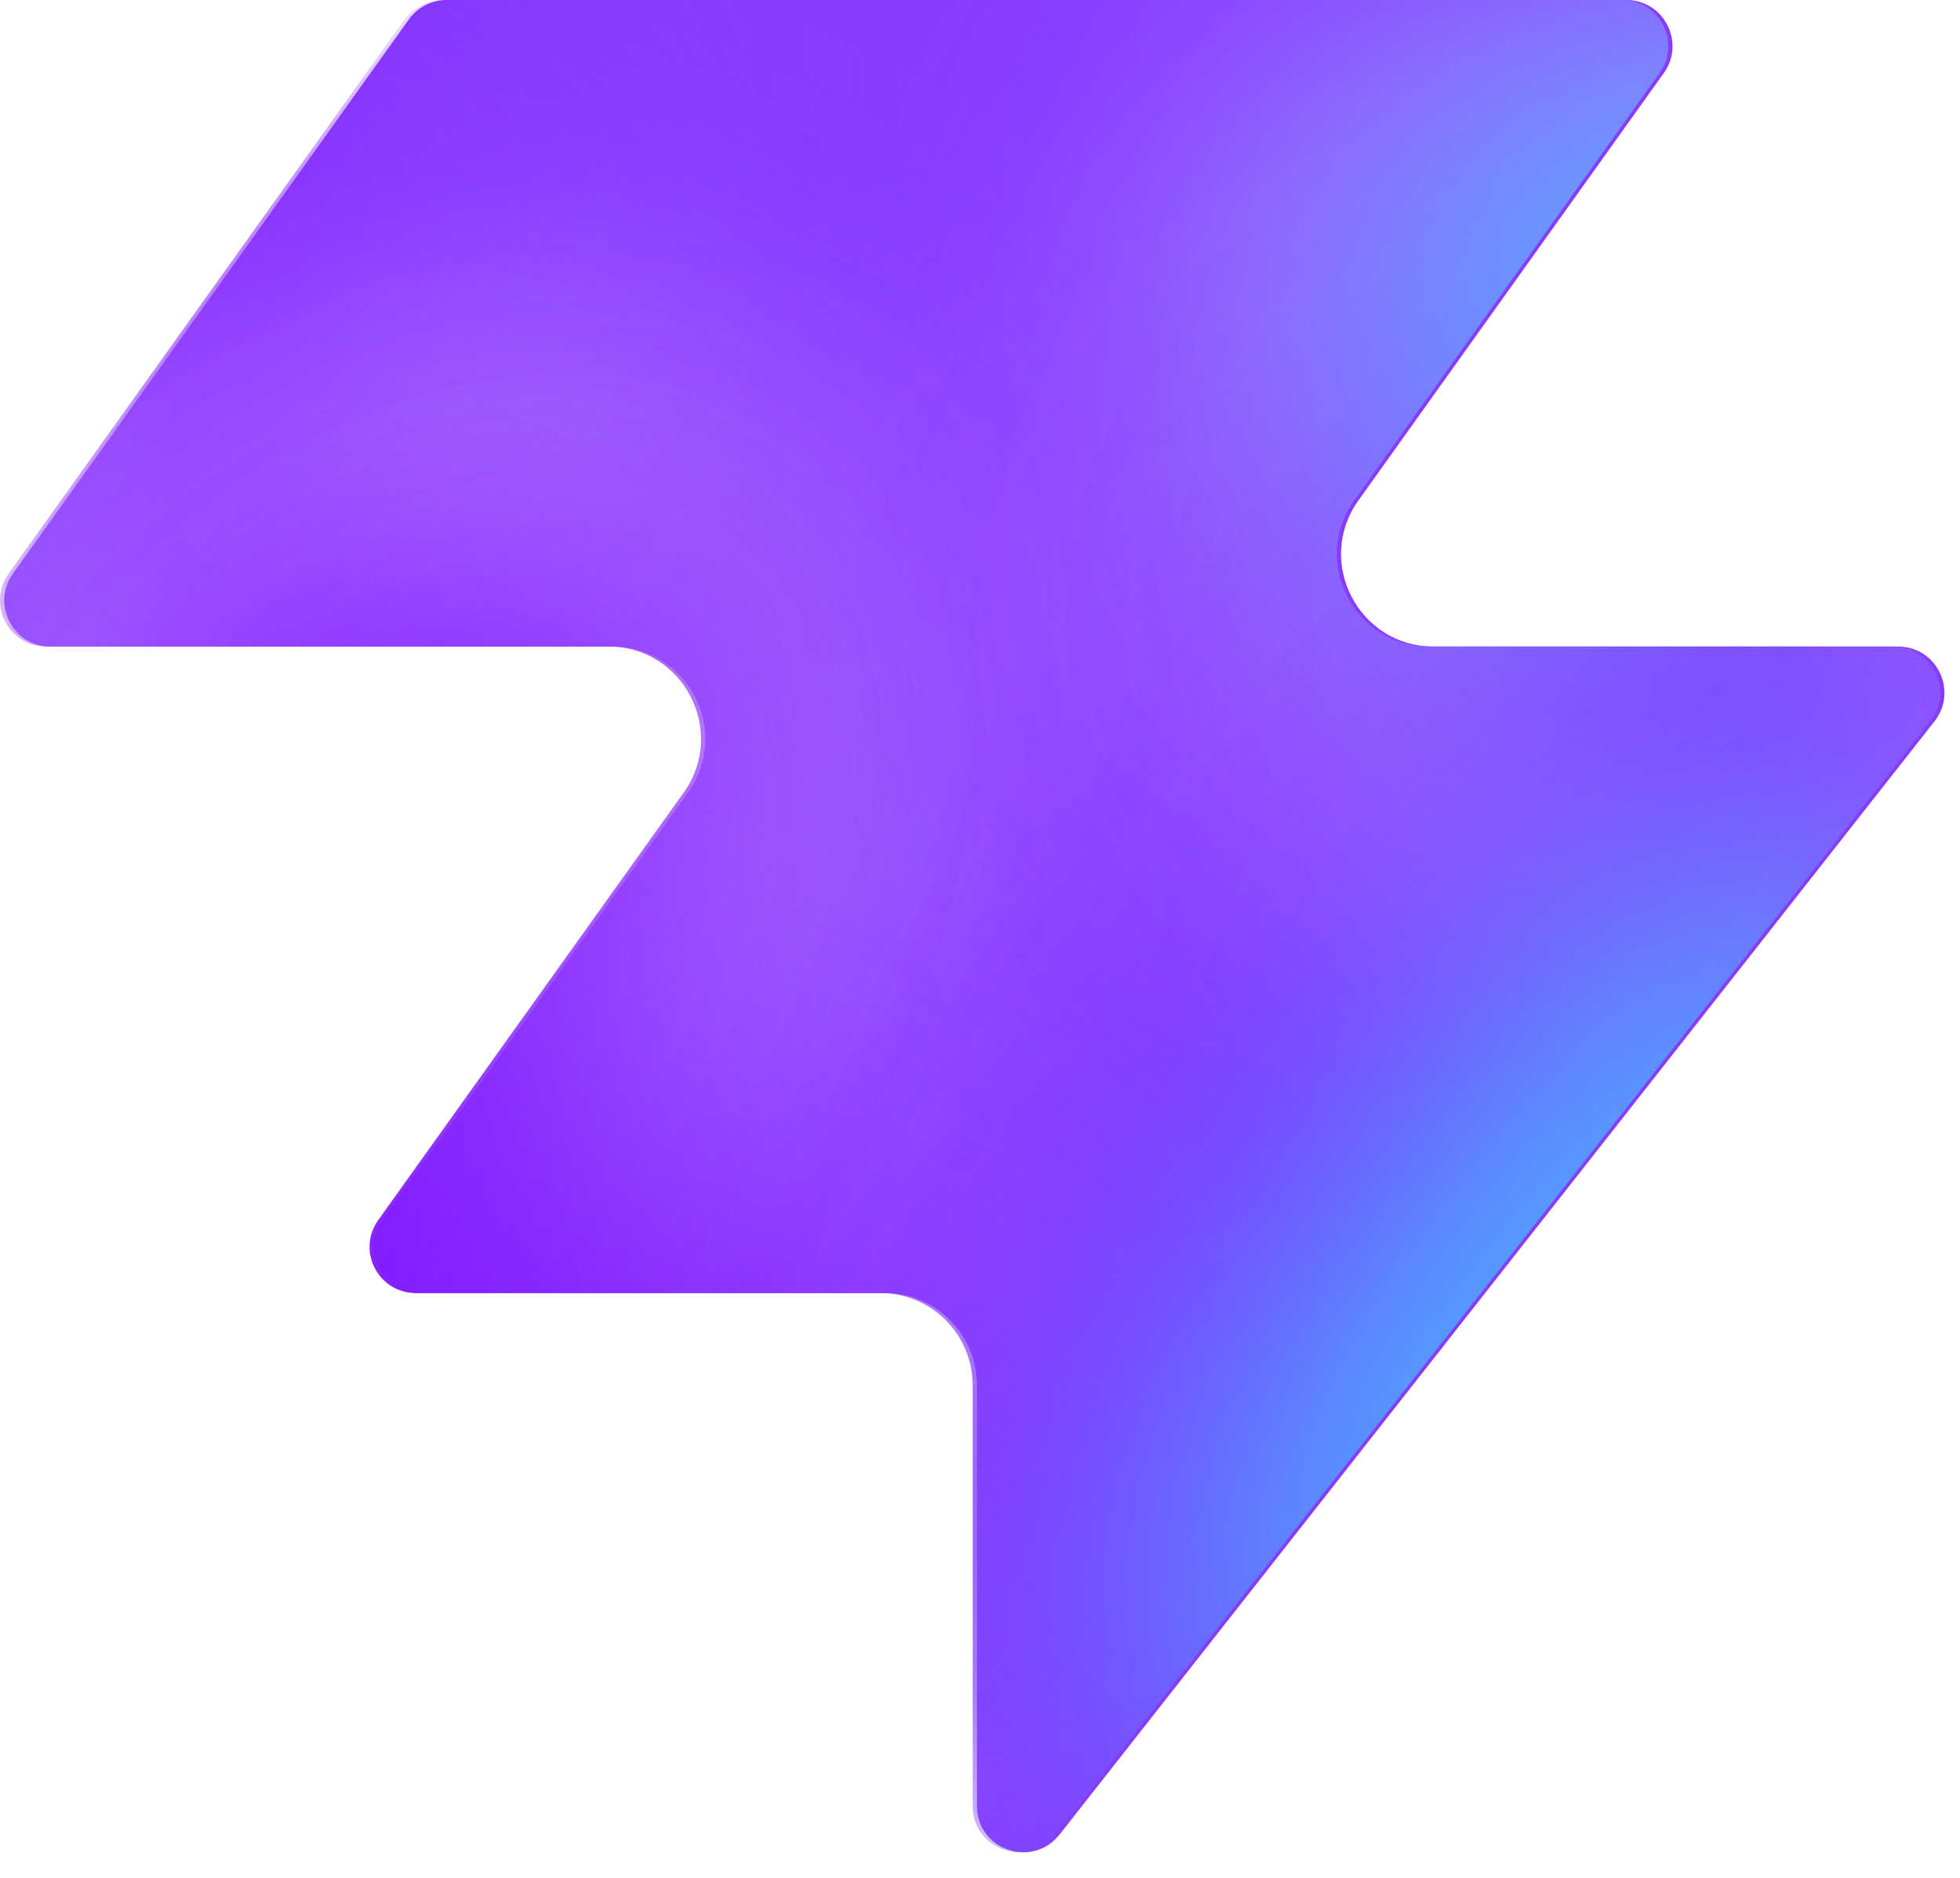
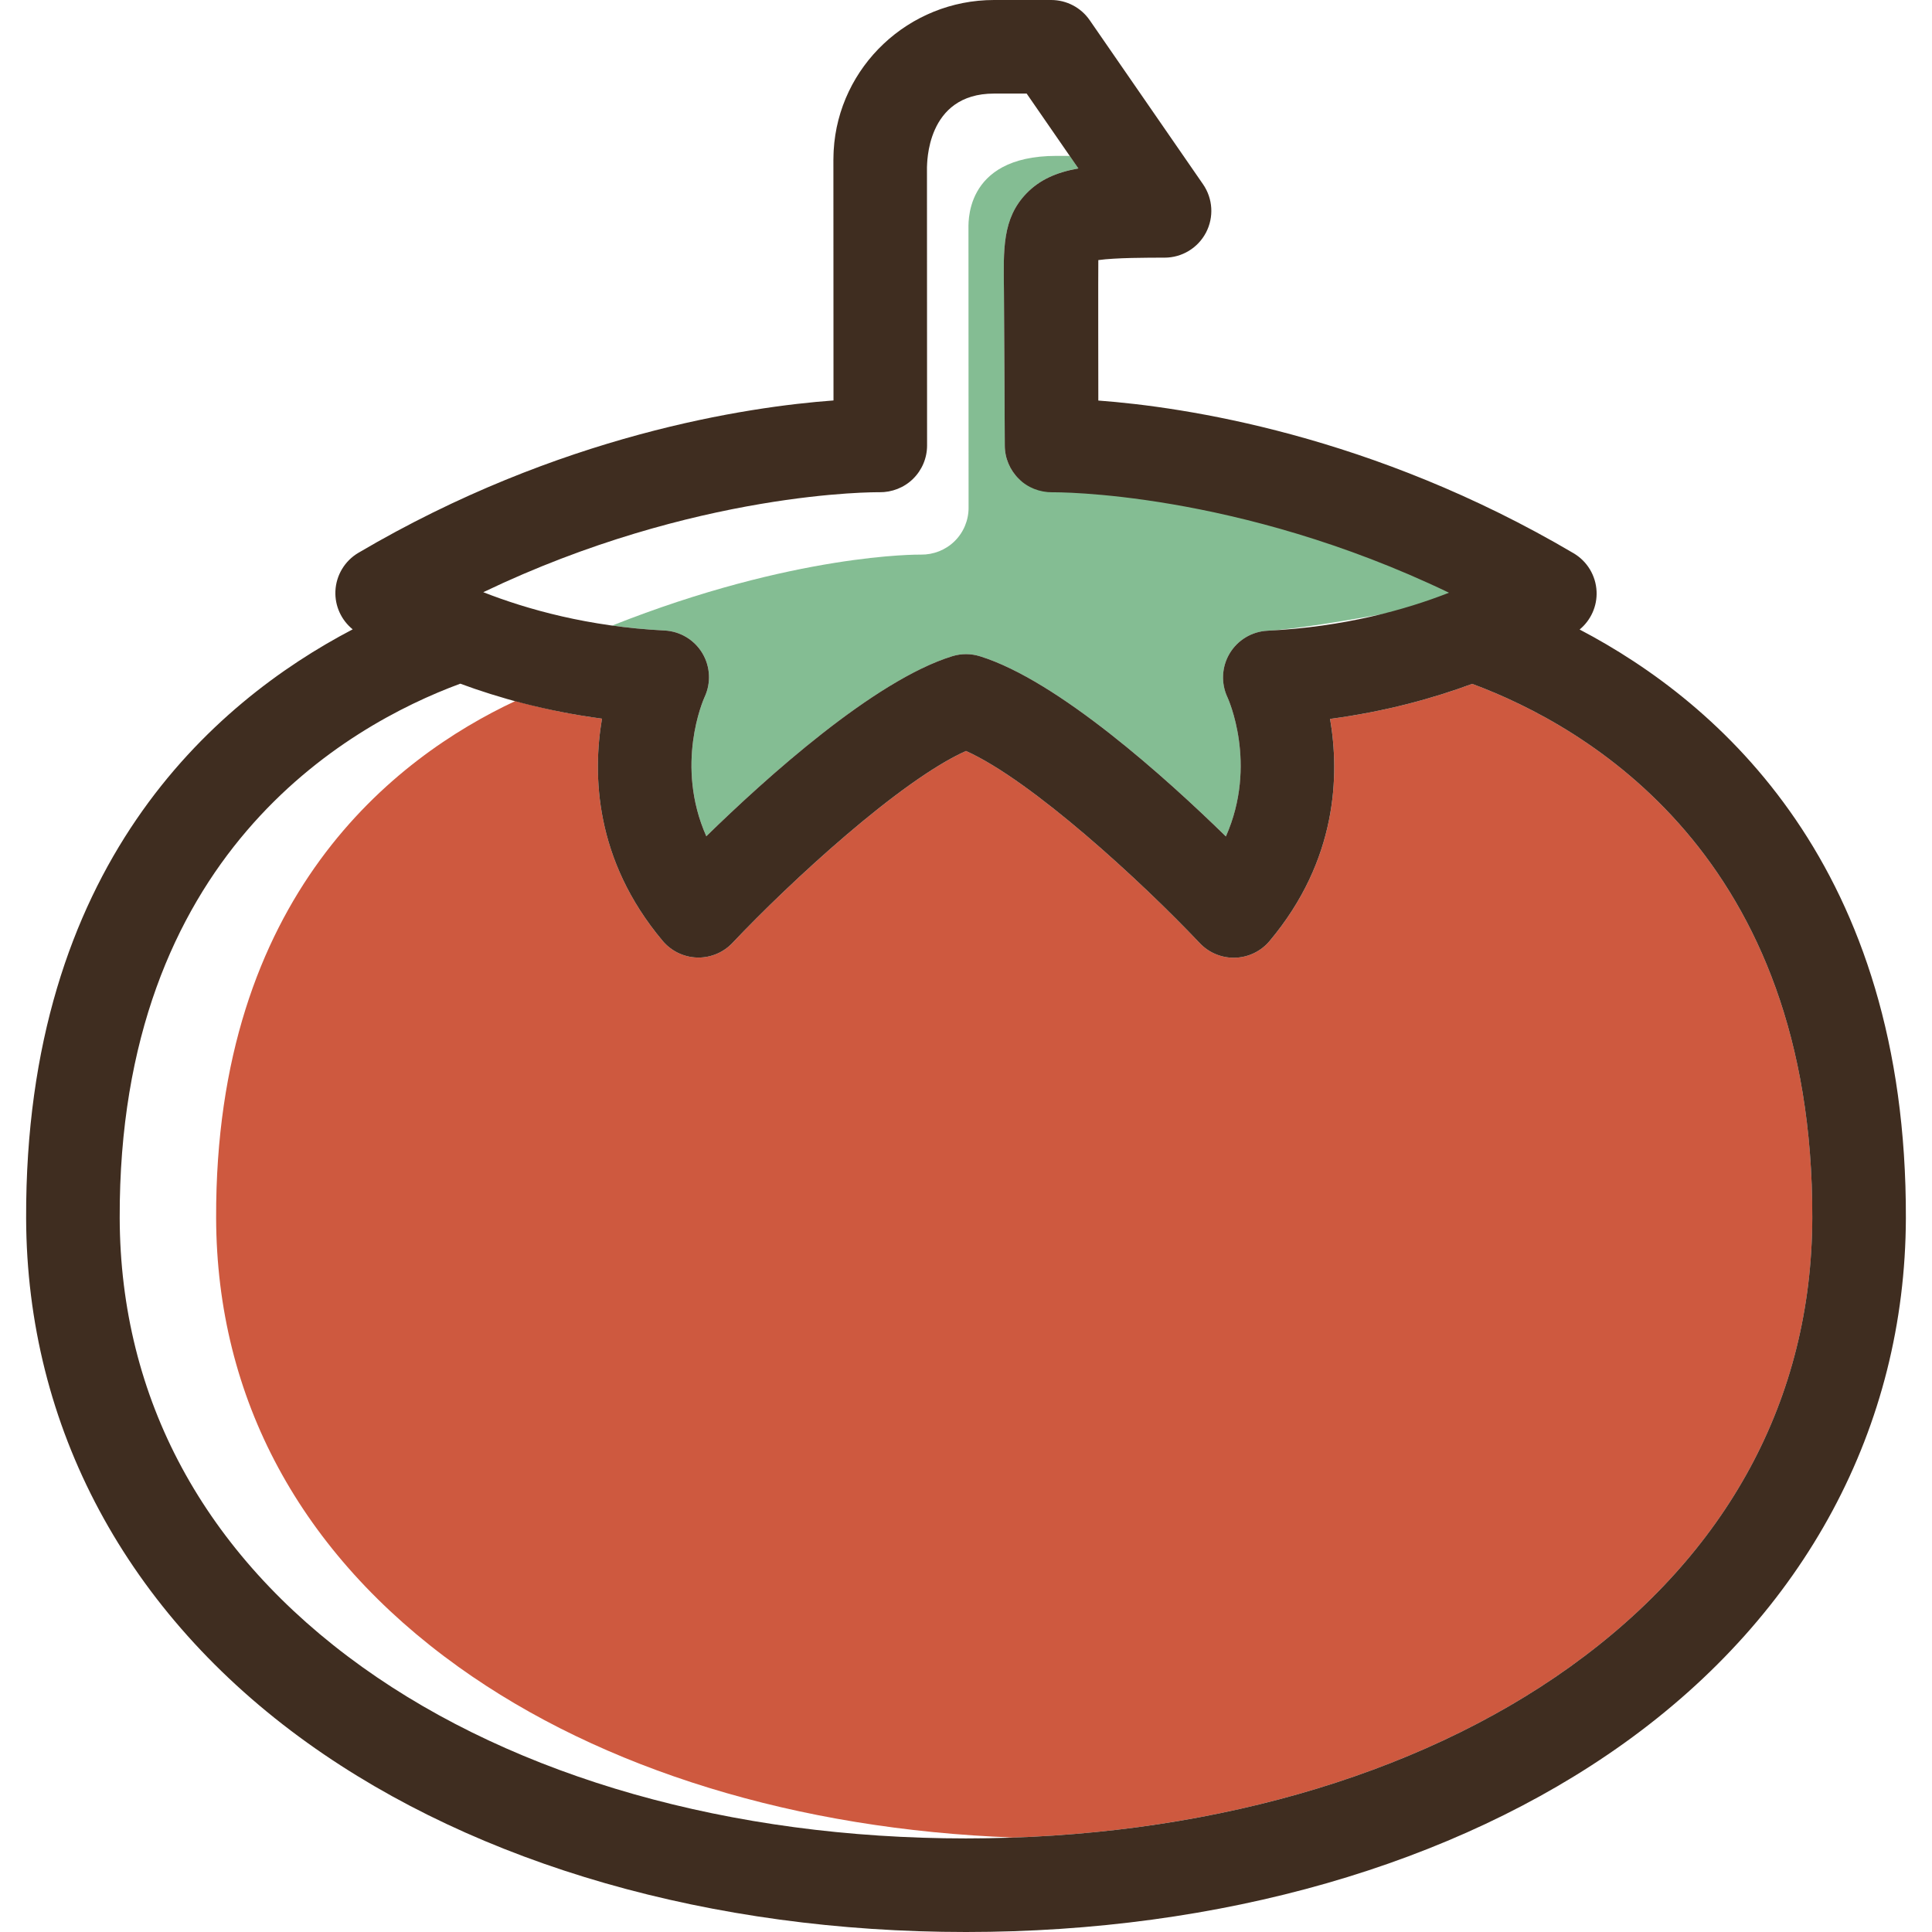
- <svg xmlns="http://www.w3.org/2000/svg" width="48" height="46" fill="none" viewBox="0 0 48 46">
-   <path fill="#863bff" d="M25.946 44.938c-.664.845-2.021.375-2.021-.698V33.937a2.26 2.26 0 0 0-2.262-2.262H10.287c-.92 0-1.456-1.04-.92-1.788l7.48-10.471c1.07-1.497 0-3.578-1.842-3.578H1.237c-.92 0-1.456-1.04-.92-1.788L10.013.474c.214-.297.556-.474.92-.474h28.894c.92 0 1.456 1.04.92 1.788l-7.48 10.471c-1.07 1.498 0 3.579 1.842 3.579h11.377c.943 0 1.473 1.088.89 1.83L25.947 44.94z" style="fill:#863bff;fill:color(display-p3 .525 .23 1);fill-opacity:1" />
-   <mask id="a" width="48" height="46" x="0" y="0" maskUnits="userSpaceOnUse" style="mask-type:alpha">
-     <path fill="#000" d="M25.842 44.938c-.664.844-2.021.375-2.021-.698V33.937a2.26 2.26 0 0 0-2.262-2.262H10.183c-.92 0-1.456-1.04-.92-1.788l7.48-10.471c1.07-1.498 0-3.579-1.842-3.579H1.133c-.92 0-1.456-1.04-.92-1.787L9.91.473c.214-.297.556-.474.92-.474h28.894c.92 0 1.456 1.04.92 1.788l-7.48 10.471c-1.07 1.498 0 3.578 1.842 3.578h11.377c.943 0 1.473 1.088.89 1.832L25.843 44.94z" style="fill:#000;fill-opacity:1" />
-   </mask>
-   <g mask="url(#a)">
-     <g filter="url(#b)">
-       <ellipse cx="5.508" cy="14.704" fill="#ede6ff" rx="5.508" ry="14.704" style="fill:#ede6ff;fill:color(display-p3 .927 .903 1);fill-opacity:1" transform="matrix(.00324 1 1 -.00324 -4.47 31.516)" />
+ <svg xmlns="http://www.w3.org/2000/svg" height="800px" width="800px" version="1.1" id="Capa_1" viewBox="0 0 310.56 310.56" xml:space="preserve">
+   <g>
+     <g>
+       <path style="fill:#CE593F;" d="M236.65,109.927c-6.128,2.271-13.803,4.43-22.844,5.635c1.528,8.948,1.216,22.677-9.728,35.708    c-1.379,1.642-3.394,2.618-5.539,2.68c-0.072,0.002-0.147,0.004-0.221,0.004c-2.064,0-4.042-0.85-5.464-2.356    c-9.34-9.882-27.036-26.162-37.572-30.884c-10.543,4.717-28.213,20.981-37.535,30.852c-1.424,1.507-3.402,2.357-5.468,2.357    c-0.072,0-0.145-0.001-0.219-0.003c-2.145-0.063-4.16-1.038-5.539-2.68c-10.956-13.04-11.273-26.771-9.751-35.719    c-6.002-0.803-11.342-2.044-16.088-3.442c0.71,0.208,1.383,0.426,2.122,0.625c-19.312,9.053-48.22,31.265-48.063,83.085    c0.088,29.012,13.567,53.968,38.981,72.172c23.068,16.523,54.488,26.138,89.152,27.408c-2.517,0.089-5.044,0.149-7.592,0.149    c37.778,0,72.246-9.787,97.057-27.557c25.414-18.204,38.895-43.16,38.983-72.172C291.492,137.623,255.036,116.746,236.65,109.927z    " />
+       <path style="fill:#CE593F;" d="M78.453,111.423c-1.56-0.497-3.063-1.006-4.465-1.525    C75.391,110.417,76.889,110.927,78.453,111.423z" />
    </g>
-     <g filter="url(#c)">
-       <ellipse cx="10.399" cy="29.851" fill="#ede6ff" rx="10.399" ry="29.851" style="fill:#ede6ff;fill:color(display-p3 .927 .903 1);fill-opacity:1" transform="matrix(.00324 1 1 -.00324 -39.328 7.883)" />
+     <g>
+       <path style="fill:#84BD93;" d="M228.11,93.069c1.592,0.704,3.194,1.432,4.811,2.209C231.304,94.501,229.702,93.774,228.11,93.069z    " />
+       <path style="fill:#84BD93;" d="M232.921,95.278c-1.054,0.413-2.196,0.825-3.382,1.232    C230.724,96.103,231.867,95.692,232.921,95.278z" />
+       <path style="fill:#84BD93;" d="M222.736,90.8c1.489,0.598,2.993,1.227,4.51,1.887C225.729,92.027,224.226,91.398,222.736,90.8z" />
+       <path style="fill:#84BD93;" d="M217.319,88.726c1.486,0.538,2.997,1.118,4.518,1.718    C220.316,89.844,218.805,89.265,217.319,88.726z" />
+       <path style="fill:#84BD93;" d="M203.749,101.385c8.226-0.406,34.24-5.533,40.151-7.211c-25.874-8.948-48.642-15.557-48.898-15.546    c-2.056,0.01-3.966-0.744-5.403-2.155c-1.436-1.412-2.254-3.342-2.256-5.357c0,0-0.005-0.951-0.013-2.468    c-1.477-0.057-2.304-0.05-2.355-0.047c-2.056,0.01-19.765,9.788-21.203,8.378c-1.436-1.412-2.255-3.342-2.256-5.357    c0,0-0.112-22.664-0.137-25.023c-0.067-6.412-0.308-11.473,3.639-15.528c2.143-2.2,4.82-3.379,8.326-4.001l-1.386-2.013h-2.141    c-15.236,0-14.081,11.465-14.14,11.842l0.018,44.728c0.002,2.022-0.813,3.962-2.258,5.377c-1.444,1.416-3.402,2.176-5.419,2.147    c-0.283-0.008-20.291-0.224-49.609,11.403c2.669,0.37,5.472,0.65,8.418,0.797c2.505,0.125,4.783,1.492,6.074,3.643    s1.422,4.804,0.352,7.073c-0.217,0.484-4.792,10.907,0.286,22.359c9.567-9.348,26.971-25.057,39.527-28.938    c1.504-0.466,3.046-0.433,4.444,0.003l0.002-0.002c12.56,3.89,29.975,19.613,39.547,28.967c5.161-11.647,0.321-22.222,0.26-22.35    c-1.071-2.27-0.938-4.925,0.353-7.077C198.962,102.876,201.242,101.509,203.749,101.385z" />
+       <path style="fill:#84BD93;" d="M91.095,99.239c-0.394-0.087-0.793-0.171-1.178-0.261C90.303,99.068,90.701,99.152,91.095,99.239z" />
+       <path style="fill:#84BD93;" d="M86.861,98.213c-0.208-0.056-0.402-0.116-0.608-0.173C86.459,98.097,86.653,98.157,86.861,98.213z" />
+       <path style="fill:#84BD93;" d="M83.858,97.341c-0.325-0.1-0.641-0.202-0.958-0.303C83.218,97.14,83.532,97.241,83.858,97.341z" />
+       <path style="fill:#84BD93;" d="M80.965,96.394c-0.271-0.094-0.546-0.187-0.81-0.281C80.42,96.208,80.694,96.301,80.965,96.394z" />
+       <path style="fill:#84BD93;" d="M98.308,100.542c-0.37-0.052-0.724-0.114-1.089-0.169C97.584,100.428,97.938,100.49,98.308,100.542    z" />
+       <path style="fill:#84BD93;" d="M212.83,87.177c1.415,0.469,2.846,0.958,4.3,1.483C215.676,88.135,214.246,87.646,212.83,87.177z" />
+       <path style="fill:#84BD93;" d="M94.671,99.955c-0.459-0.082-0.911-0.169-1.361-0.257C93.76,99.786,94.211,99.872,94.671,99.955z" />
+       <path style="fill:#84BD93;" d="M198.99,83.232c1.207,0.289,2.435,0.595,3.692,0.926C201.424,83.827,200.196,83.521,198.99,83.232z    " />
+       <path style="fill:#84BD93;" d="M175.322,79.406c0.662,0.051,1.371,0.111,2.128,0.182    C176.691,79.516,175.986,79.456,175.322,79.406z" />
+       <path style="fill:#84BD93;" d="M177.79,79.621c0.74,0.072,1.52,0.153,2.343,0.248C179.309,79.774,178.53,79.693,177.79,79.621z" />
+       <path style="fill:#84BD93;" d="M175.004,79.382c-0.663-0.049-1.284-0.091-1.841-0.122    C173.718,79.291,174.343,79.333,175.004,79.382z" />
+       <path style="fill:#84BD93;" d="M171.542,79.182c0.47,0.018,1.006,0.043,1.606,0.077C172.547,79.225,172.013,79.2,171.542,79.182z" />
+       <path style="fill:#84BD93;" d="M180.366,79.894c0.845,0.098,1.745,0.213,2.67,0.338C182.109,80.107,181.212,79.992,180.366,79.894    z" />
+       <path style="fill:#84BD93;" d="M225.578,97.758c1.074-0.313,2.106-0.632,3.096-0.961    C227.684,97.124,226.651,97.445,225.578,97.758z" />
+       <path style="fill:#84BD93;" d="M187.127,80.843c0.974,0.158,1.977,0.33,3.013,0.519C189.103,81.173,188.102,81.001,187.127,80.843    z" />
+       <path style="fill:#84BD93;" d="M202.995,84.239c1.311,0.348,2.656,0.728,4.016,1.125    C205.651,84.967,204.307,84.587,202.995,84.239z" />
+       <path style="fill:#84BD93;" d="M194.69,82.26c1.154,0.245,2.337,0.507,3.548,0.792C197.026,82.768,195.845,82.505,194.69,82.26z" />
+       <path style="fill:#84BD93;" d="M190.501,81.426c1.093,0.202,2.229,0.428,3.385,0.666    C192.729,81.854,191.594,81.628,190.501,81.426z" />
+       <path style="fill:#84BD93;" d="M183.644,80.315c0.929,0.129,1.894,0.272,2.896,0.431    C185.537,80.587,184.574,80.445,183.644,80.315z" />
+       <path style="fill:#84BD93;" d="M207.9,85.625c1.345,0.401,2.711,0.825,4.098,1.276C210.611,86.45,209.245,86.026,207.9,85.625z" />
    </g>
-     <g filter="url(#d)">
-       <ellipse cx="5.508" cy="30.487" fill="#7e14ff" rx="5.508" ry="30.487" style="fill:#7e14ff;fill:color(display-p3 .492 .077 1);fill-opacity:1" transform="rotate(89.814 -25.913 -14.639)scale(1 -1)" />
-     </g>
-     <g filter="url(#e)">
-       <ellipse cx="5.508" cy="30.599" fill="#7e14ff" rx="5.508" ry="30.599" style="fill:#7e14ff;fill:color(display-p3 .492 .077 1);fill-opacity:1" transform="rotate(89.814 -32.644 -3.334)scale(1 -1)" />
-     </g>
-     <g filter="url(#f)">
-       <ellipse cx="5.508" cy="30.599" fill="#7e14ff" rx="5.508" ry="30.599" style="fill:#7e14ff;fill:color(display-p3 .492 .077 1);fill-opacity:1" transform="matrix(.00324 1 1 -.00324 -34.34 30.47)" />
-     </g>
-     <g filter="url(#g)">
-       <ellipse cx="14.072" cy="22.078" fill="#ede6ff" rx="14.072" ry="22.078" style="fill:#ede6ff;fill:color(display-p3 .927 .903 1);fill-opacity:1" transform="rotate(93.35 24.506 48.493)scale(-1 1)" />
-     </g>
-     <g filter="url(#h)">
-       <ellipse cx="3.47" cy="21.501" fill="#7e14ff" rx="3.47" ry="21.501" style="fill:#7e14ff;fill:color(display-p3 .492 .077 1);fill-opacity:1" transform="rotate(89.009 28.708 47.59)scale(-1 1)" />
-     </g>
-     <g filter="url(#i)">
-       <ellipse cx="3.47" cy="21.501" fill="#7e14ff" rx="3.47" ry="21.501" style="fill:#7e14ff;fill:color(display-p3 .492 .077 1);fill-opacity:1" transform="rotate(89.009 28.708 47.59)scale(-1 1)" />
-     </g>
-     <g filter="url(#j)">
-       <ellipse cx=".387" cy="8.972" fill="#7e14ff" rx="4.407" ry="29.108" style="fill:#7e14ff;fill:color(display-p3 .492 .077 1);fill-opacity:1" transform="rotate(39.51 .387 8.972)" />
-     </g>
-     <g filter="url(#k)">
-       <ellipse cx="47.523" cy="-6.092" fill="#7e14ff" rx="4.407" ry="29.108" style="fill:#7e14ff;fill:color(display-p3 .492 .077 1);fill-opacity:1" transform="rotate(37.892 47.523 -6.092)" />
-     </g>
-     <g filter="url(#l)">
-       <ellipse cx="41.412" cy="6.333" fill="#47bfff" rx="5.971" ry="9.665" style="fill:#47bfff;fill:color(display-p3 .28 .748 1);fill-opacity:1" transform="rotate(37.892 41.412 6.333)" />
-     </g>
-     <g filter="url(#m)">
-       <ellipse cx="-1.879" cy="38.332" fill="#7e14ff" rx="4.407" ry="29.108" style="fill:#7e14ff;fill:color(display-p3 .492 .077 1);fill-opacity:1" transform="rotate(37.892 -1.88 38.332)" />
-     </g>
-     <g filter="url(#n)">
-       <ellipse cx="-1.879" cy="38.332" fill="#7e14ff" rx="4.407" ry="29.108" style="fill:#7e14ff;fill:color(display-p3 .492 .077 1);fill-opacity:1" transform="rotate(37.892 -1.88 38.332)" />
-     </g>
-     <g filter="url(#o)">
-       <ellipse cx="35.651" cy="29.907" fill="#7e14ff" rx="4.407" ry="29.108" style="fill:#7e14ff;fill:color(display-p3 .492 .077 1);fill-opacity:1" transform="rotate(37.892 35.651 29.907)" />
-     </g>
-     <g filter="url(#p)">
-       <ellipse cx="38.418" cy="32.4" fill="#47bfff" rx="5.971" ry="15.297" style="fill:#47bfff;fill:color(display-p3 .28 .748 1);fill-opacity:1" transform="rotate(37.892 38.418 32.4)" />
-     </g>
+     <path style="fill:#3F2D20;" d="M253.918,101.192c1.81-1.5,2.834-3.76,2.724-6.128c-0.117-2.536-1.506-4.842-3.692-6.131   c-32.363-19.08-62.663-23.529-76.4-24.547c0,0-0.035-21.369,0-22.576c2.742-0.393,8.046-0.393,10.645-0.393   c2.797,0,5.362-1.551,6.661-4.027c1.299-2.477,1.116-5.468-0.472-7.769l-18.22-26.375C173.76,1.213,171.447,0,168.975,0h-9.187   c-13.698,0-25.024,10.7-25.78,24.21c0,0-0.043,1.011-0.043,1.506l0.016,38.655c-13.745,1.011-44.036,5.442-76.369,24.491   c-2.188,1.289-3.576,3.594-3.696,6.129c-0.11,2.392,0.932,4.674,2.777,6.173C34.154,112.952,4.028,139.285,4.2,195.834   c0.102,33.562,16.176,63.521,45.264,84.355c27.343,19.585,64.923,30.371,105.815,30.371s78.472-10.786,105.815-30.371   c29.086-20.834,45.162-50.791,45.266-84.355C306.528,139.334,276.453,112.994,253.918,101.192z M252.336,267.961   c-24.811,17.771-59.279,27.557-97.057,27.557s-72.246-9.787-97.057-27.557c-25.414-18.203-38.892-43.16-38.981-72.172   c-0.176-58.254,36.387-79.106,54.747-85.891c6.12,2.265,13.772,4.418,22.779,5.623c-1.522,8.947-1.204,22.679,9.752,35.719   c1.379,1.642,3.394,2.618,5.539,2.68c0.074,0.002,0.147,0.003,0.219,0.003c2.066,0,4.044-0.85,5.468-2.357   c9.323-9.871,26.992-26.134,37.535-30.852c10.537,4.722,28.232,21.002,37.572,30.884c1.422,1.506,3.4,2.356,5.464,2.356   c0.075,0,0.149-0.002,0.221-0.004c2.145-0.063,4.16-1.038,5.539-2.68c10.944-13.031,11.256-26.759,9.728-35.708   c9.04-1.204,16.716-3.364,22.844-5.635c18.386,6.818,54.843,27.695,54.668,85.862C291.23,224.801,277.75,249.757,252.336,267.961z    M141.346,79.124c2.017,0.028,3.976-0.731,5.419-2.147c1.445-1.415,2.26-3.353,2.258-5.375l-0.018-44.725   c0.059-0.377-0.237-11.835,10.782-11.835h5.243l8.312,12.034c-3.506,0.622-6.183,1.794-8.326,3.994   c-3.946,4.055-3.706,9.116-3.639,15.528c0.026,2.359,0.137,25.023,0.137,25.023c0.002,2.014,0.821,3.945,2.256,5.357   c1.438,1.411,3.347,2.165,5.404,2.155c0.312-0.014,29.57-0.276,63.746,16.145c-6.97,2.732-16.851,5.499-29.172,6.107   c-2.507,0.124-4.787,1.49-6.079,3.643c-1.291,2.152-1.424,4.807-0.353,7.077c0.061,0.127,4.9,10.702-0.26,22.35   c-9.571-9.354-26.987-25.077-39.547-28.967l-0.002,0.002c-1.398-0.436-2.94-0.469-4.444-0.003   c-12.556,3.881-29.96,19.59-39.527,28.938c-5.078-11.452-0.503-21.875-0.286-22.358c1.069-2.269,0.938-4.922-0.352-7.073   c-1.291-2.151-3.569-3.517-6.074-3.643c-12.219-0.612-22.128-3.407-29.139-6.157C111.811,78.831,141.029,79.115,141.346,79.124z" />
  </g>
-   <defs>
-     <filter id="b" width="60.045" height="41.654" x="-19.77" y="16.149" color-interpolation-filters="sRGB" filterUnits="userSpaceOnUse">
-       <feFlood flood-opacity="0" result="BackgroundImageFix" />
-       <feBlend in="SourceGraphic" in2="BackgroundImageFix" result="shape" />
-       <feGaussianBlur result="effect1_foregroundBlur_2002_17158" stdDeviation="7.659" />
-     </filter>
-     <filter id="c" width="90.34" height="51.437" x="-54.613" y="-7.533" color-interpolation-filters="sRGB" filterUnits="userSpaceOnUse">
-       <feFlood flood-opacity="0" result="BackgroundImageFix" />
-       <feBlend in="SourceGraphic" in2="BackgroundImageFix" result="shape" />
-       <feGaussianBlur result="effect1_foregroundBlur_2002_17158" stdDeviation="7.659" />
-     </filter>
-     <filter id="d" width="79.355" height="29.4" x="-49.64" y="2.03" color-interpolation-filters="sRGB" filterUnits="userSpaceOnUse">
-       <feFlood flood-opacity="0" result="BackgroundImageFix" />
-       <feBlend in="SourceGraphic" in2="BackgroundImageFix" result="shape" />
-       <feGaussianBlur result="effect1_foregroundBlur_2002_17158" stdDeviation="4.596" />
-     </filter>
-     <filter id="e" width="79.579" height="29.4" x="-45.045" y="20.029" color-interpolation-filters="sRGB" filterUnits="userSpaceOnUse">
-       <feFlood flood-opacity="0" result="BackgroundImageFix" />
-       <feBlend in="SourceGraphic" in2="BackgroundImageFix" result="shape" />
-       <feGaussianBlur result="effect1_foregroundBlur_2002_17158" stdDeviation="4.596" />
-     </filter>
-     <filter id="f" width="79.579" height="29.4" x="-43.513" y="21.178" color-interpolation-filters="sRGB" filterUnits="userSpaceOnUse">
-       <feFlood flood-opacity="0" result="BackgroundImageFix" />
-       <feBlend in="SourceGraphic" in2="BackgroundImageFix" result="shape" />
-       <feGaussianBlur result="effect1_foregroundBlur_2002_17158" stdDeviation="4.596" />
-     </filter>
-     <filter id="g" width="74.749" height="58.852" x="15.756" y="-17.901" color-interpolation-filters="sRGB" filterUnits="userSpaceOnUse">
-       <feFlood flood-opacity="0" result="BackgroundImageFix" />
-       <feBlend in="SourceGraphic" in2="BackgroundImageFix" result="shape" />
-       <feGaussianBlur result="effect1_foregroundBlur_2002_17158" stdDeviation="7.659" />
-     </filter>
-     <filter id="h" width="61.377" height="25.362" x="23.548" y="2.284" color-interpolation-filters="sRGB" filterUnits="userSpaceOnUse">
-       <feFlood flood-opacity="0" result="BackgroundImageFix" />
-       <feBlend in="SourceGraphic" in2="BackgroundImageFix" result="shape" />
-       <feGaussianBlur result="effect1_foregroundBlur_2002_17158" stdDeviation="4.596" />
-     </filter>
-     <filter id="i" width="61.377" height="25.362" x="23.548" y="2.284" color-interpolation-filters="sRGB" filterUnits="userSpaceOnUse">
-       <feFlood flood-opacity="0" result="BackgroundImageFix" />
-       <feBlend in="SourceGraphic" in2="BackgroundImageFix" result="shape" />
-       <feGaussianBlur result="effect1_foregroundBlur_2002_17158" stdDeviation="4.596" />
-     </filter>
-     <filter id="j" width="56.045" height="63.649" x="-27.636" y="-22.853" color-interpolation-filters="sRGB" filterUnits="userSpaceOnUse">
-       <feFlood flood-opacity="0" result="BackgroundImageFix" />
-       <feBlend in="SourceGraphic" in2="BackgroundImageFix" result="shape" />
-       <feGaussianBlur result="effect1_foregroundBlur_2002_17158" stdDeviation="4.596" />
-     </filter>
-     <filter id="k" width="54.814" height="64.646" x="20.116" y="-38.415" color-interpolation-filters="sRGB" filterUnits="userSpaceOnUse">
-       <feFlood flood-opacity="0" result="BackgroundImageFix" />
-       <feBlend in="SourceGraphic" in2="BackgroundImageFix" result="shape" />
-       <feGaussianBlur result="effect1_foregroundBlur_2002_17158" stdDeviation="4.596" />
-     </filter>
-     <filter id="l" width="33.541" height="35.313" x="24.641" y="-11.323" color-interpolation-filters="sRGB" filterUnits="userSpaceOnUse">
-       <feFlood flood-opacity="0" result="BackgroundImageFix" />
-       <feBlend in="SourceGraphic" in2="BackgroundImageFix" result="shape" />
-       <feGaussianBlur result="effect1_foregroundBlur_2002_17158" stdDeviation="4.596" />
-     </filter>
-     <filter id="m" width="54.814" height="64.646" x="-29.286" y="6.009" color-interpolation-filters="sRGB" filterUnits="userSpaceOnUse">
-       <feFlood flood-opacity="0" result="BackgroundImageFix" />
-       <feBlend in="SourceGraphic" in2="BackgroundImageFix" result="shape" />
-       <feGaussianBlur result="effect1_foregroundBlur_2002_17158" stdDeviation="4.596" />
-     </filter>
-     <filter id="n" width="54.814" height="64.646" x="-29.286" y="6.009" color-interpolation-filters="sRGB" filterUnits="userSpaceOnUse">
-       <feFlood flood-opacity="0" result="BackgroundImageFix" />
-       <feBlend in="SourceGraphic" in2="BackgroundImageFix" result="shape" />
-       <feGaussianBlur result="effect1_foregroundBlur_2002_17158" stdDeviation="4.596" />
-     </filter>
-     <filter id="o" width="54.814" height="64.646" x="8.244" y="-2.416" color-interpolation-filters="sRGB" filterUnits="userSpaceOnUse">
-       <feFlood flood-opacity="0" result="BackgroundImageFix" />
-       <feBlend in="SourceGraphic" in2="BackgroundImageFix" result="shape" />
-       <feGaussianBlur result="effect1_foregroundBlur_2002_17158" stdDeviation="4.596" />
-     </filter>
-     <filter id="p" width="39.409" height="43.623" x="18.713" y="10.588" color-interpolation-filters="sRGB" filterUnits="userSpaceOnUse">
-       <feFlood flood-opacity="0" result="BackgroundImageFix" />
-       <feBlend in="SourceGraphic" in2="BackgroundImageFix" result="shape" />
-       <feGaussianBlur result="effect1_foregroundBlur_2002_17158" stdDeviation="4.596" />
-     </filter>
-   </defs>
</svg>
